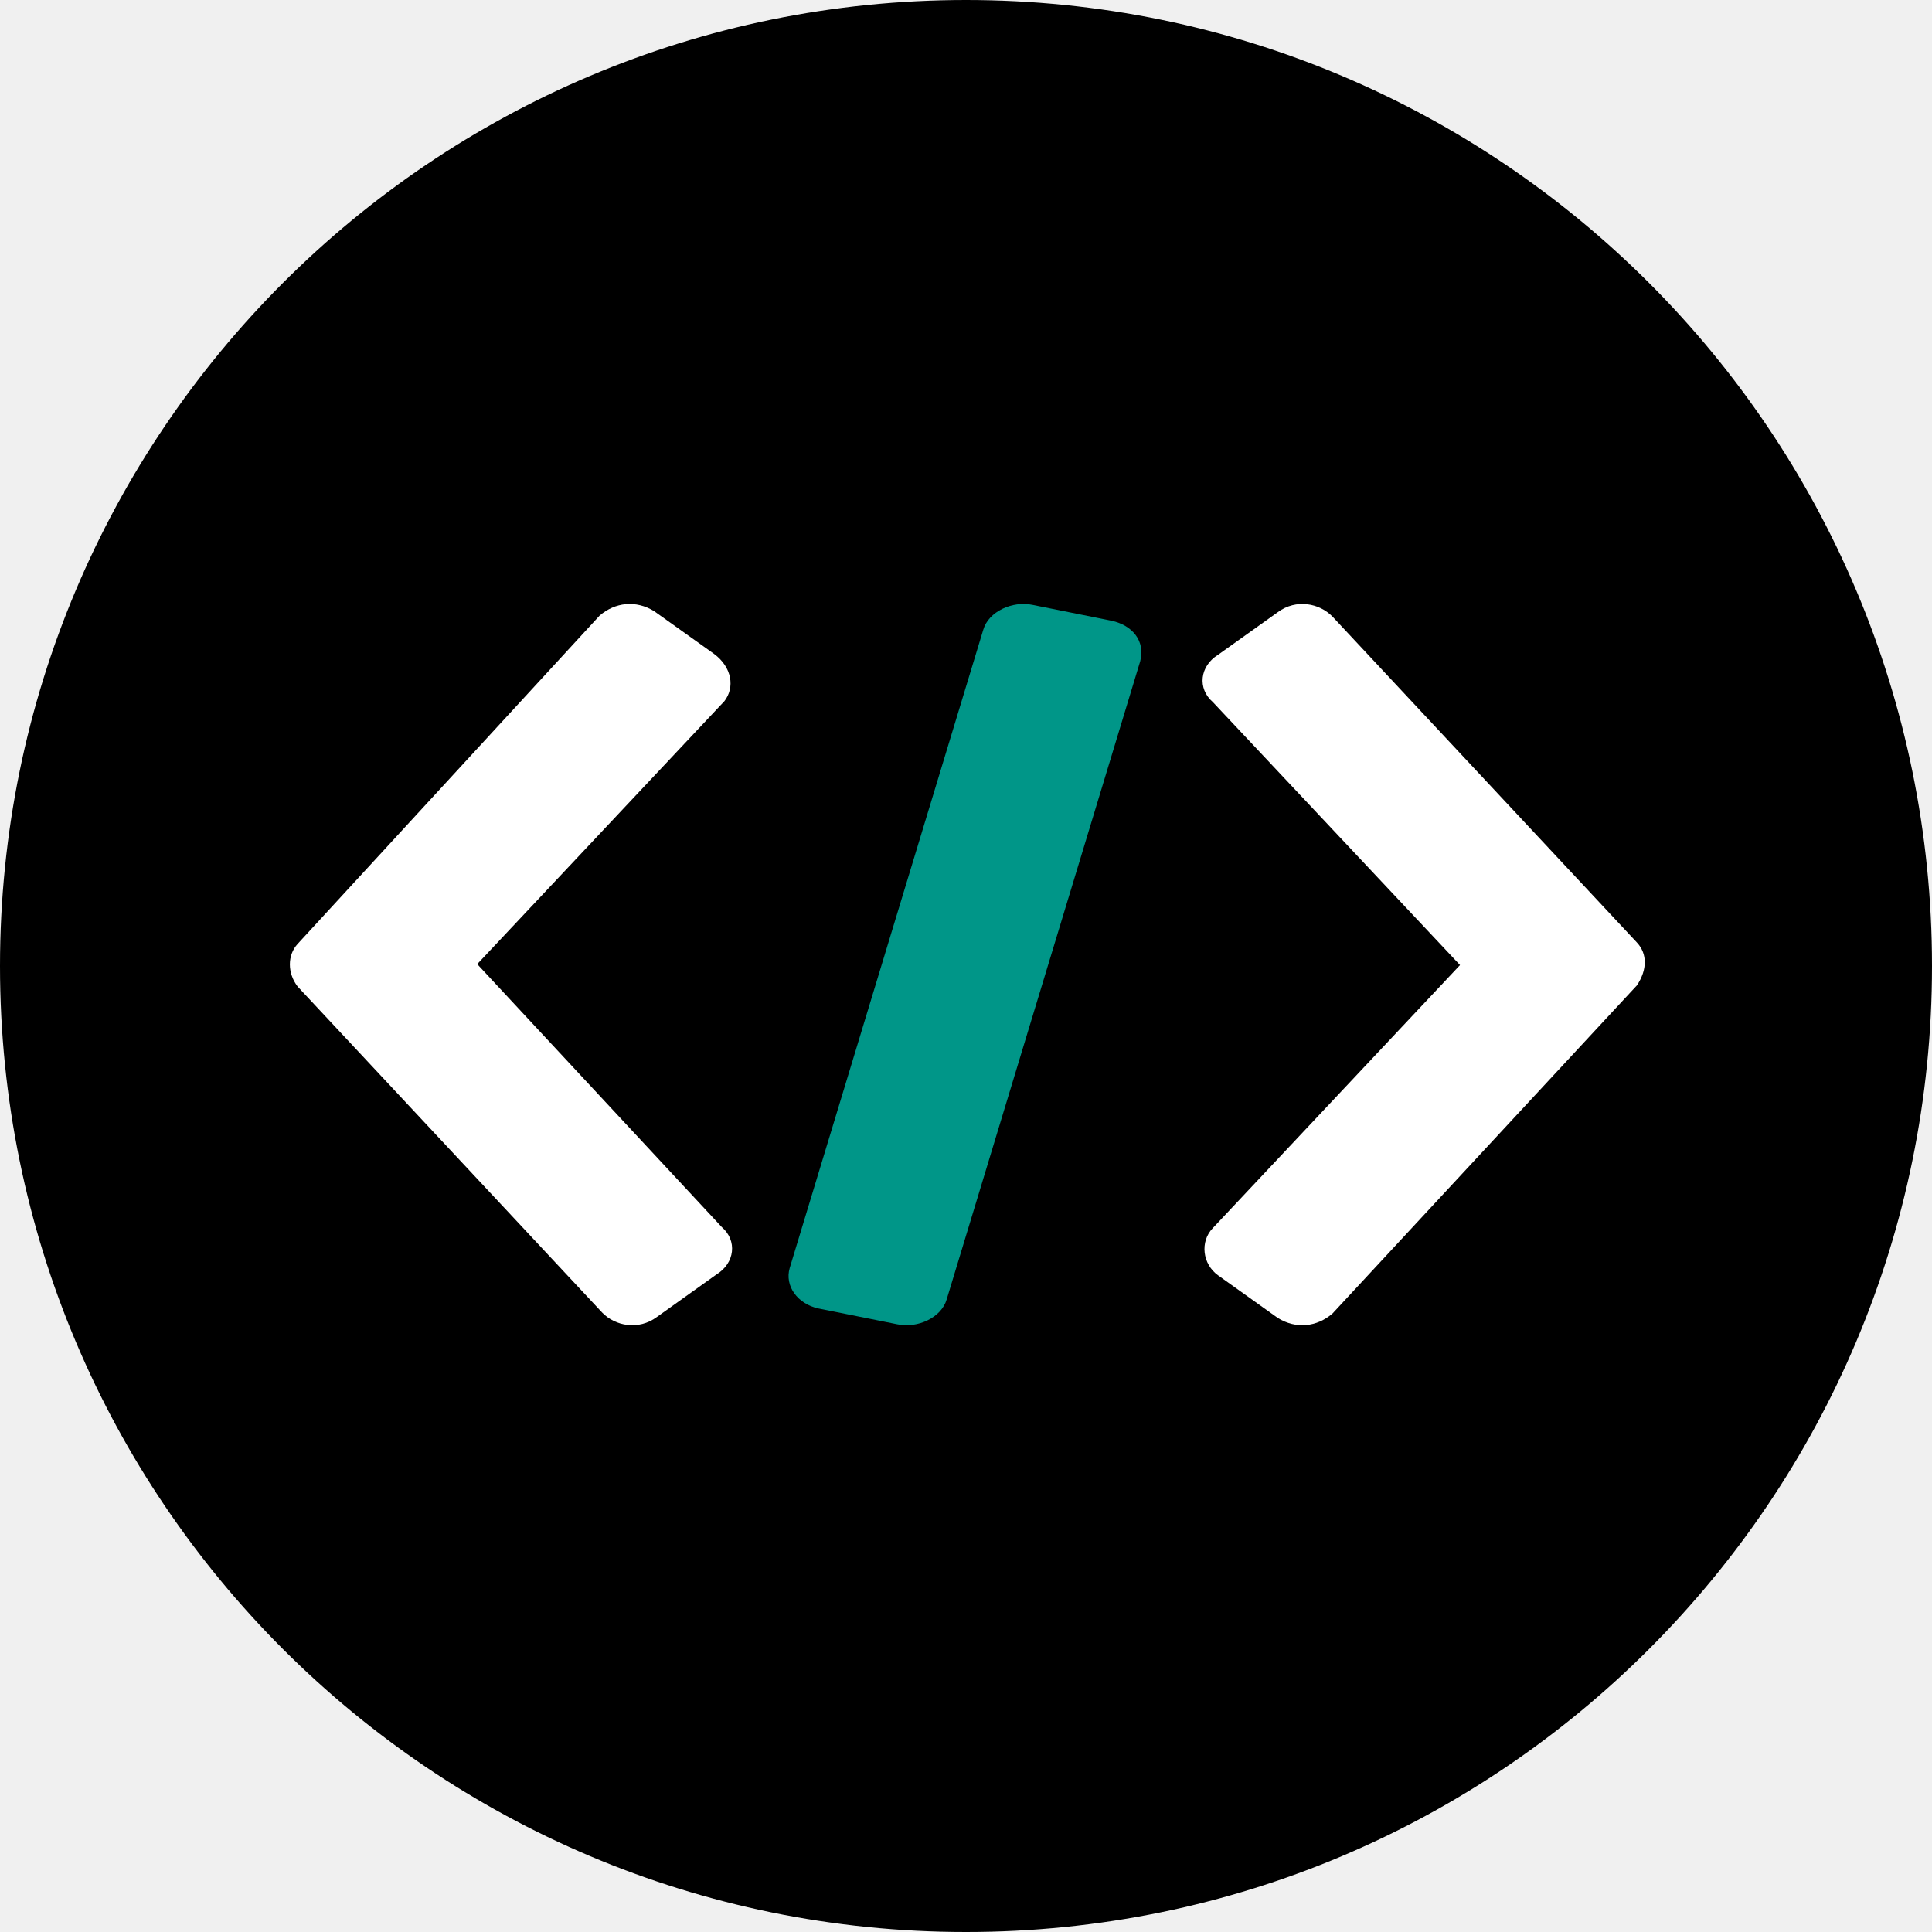
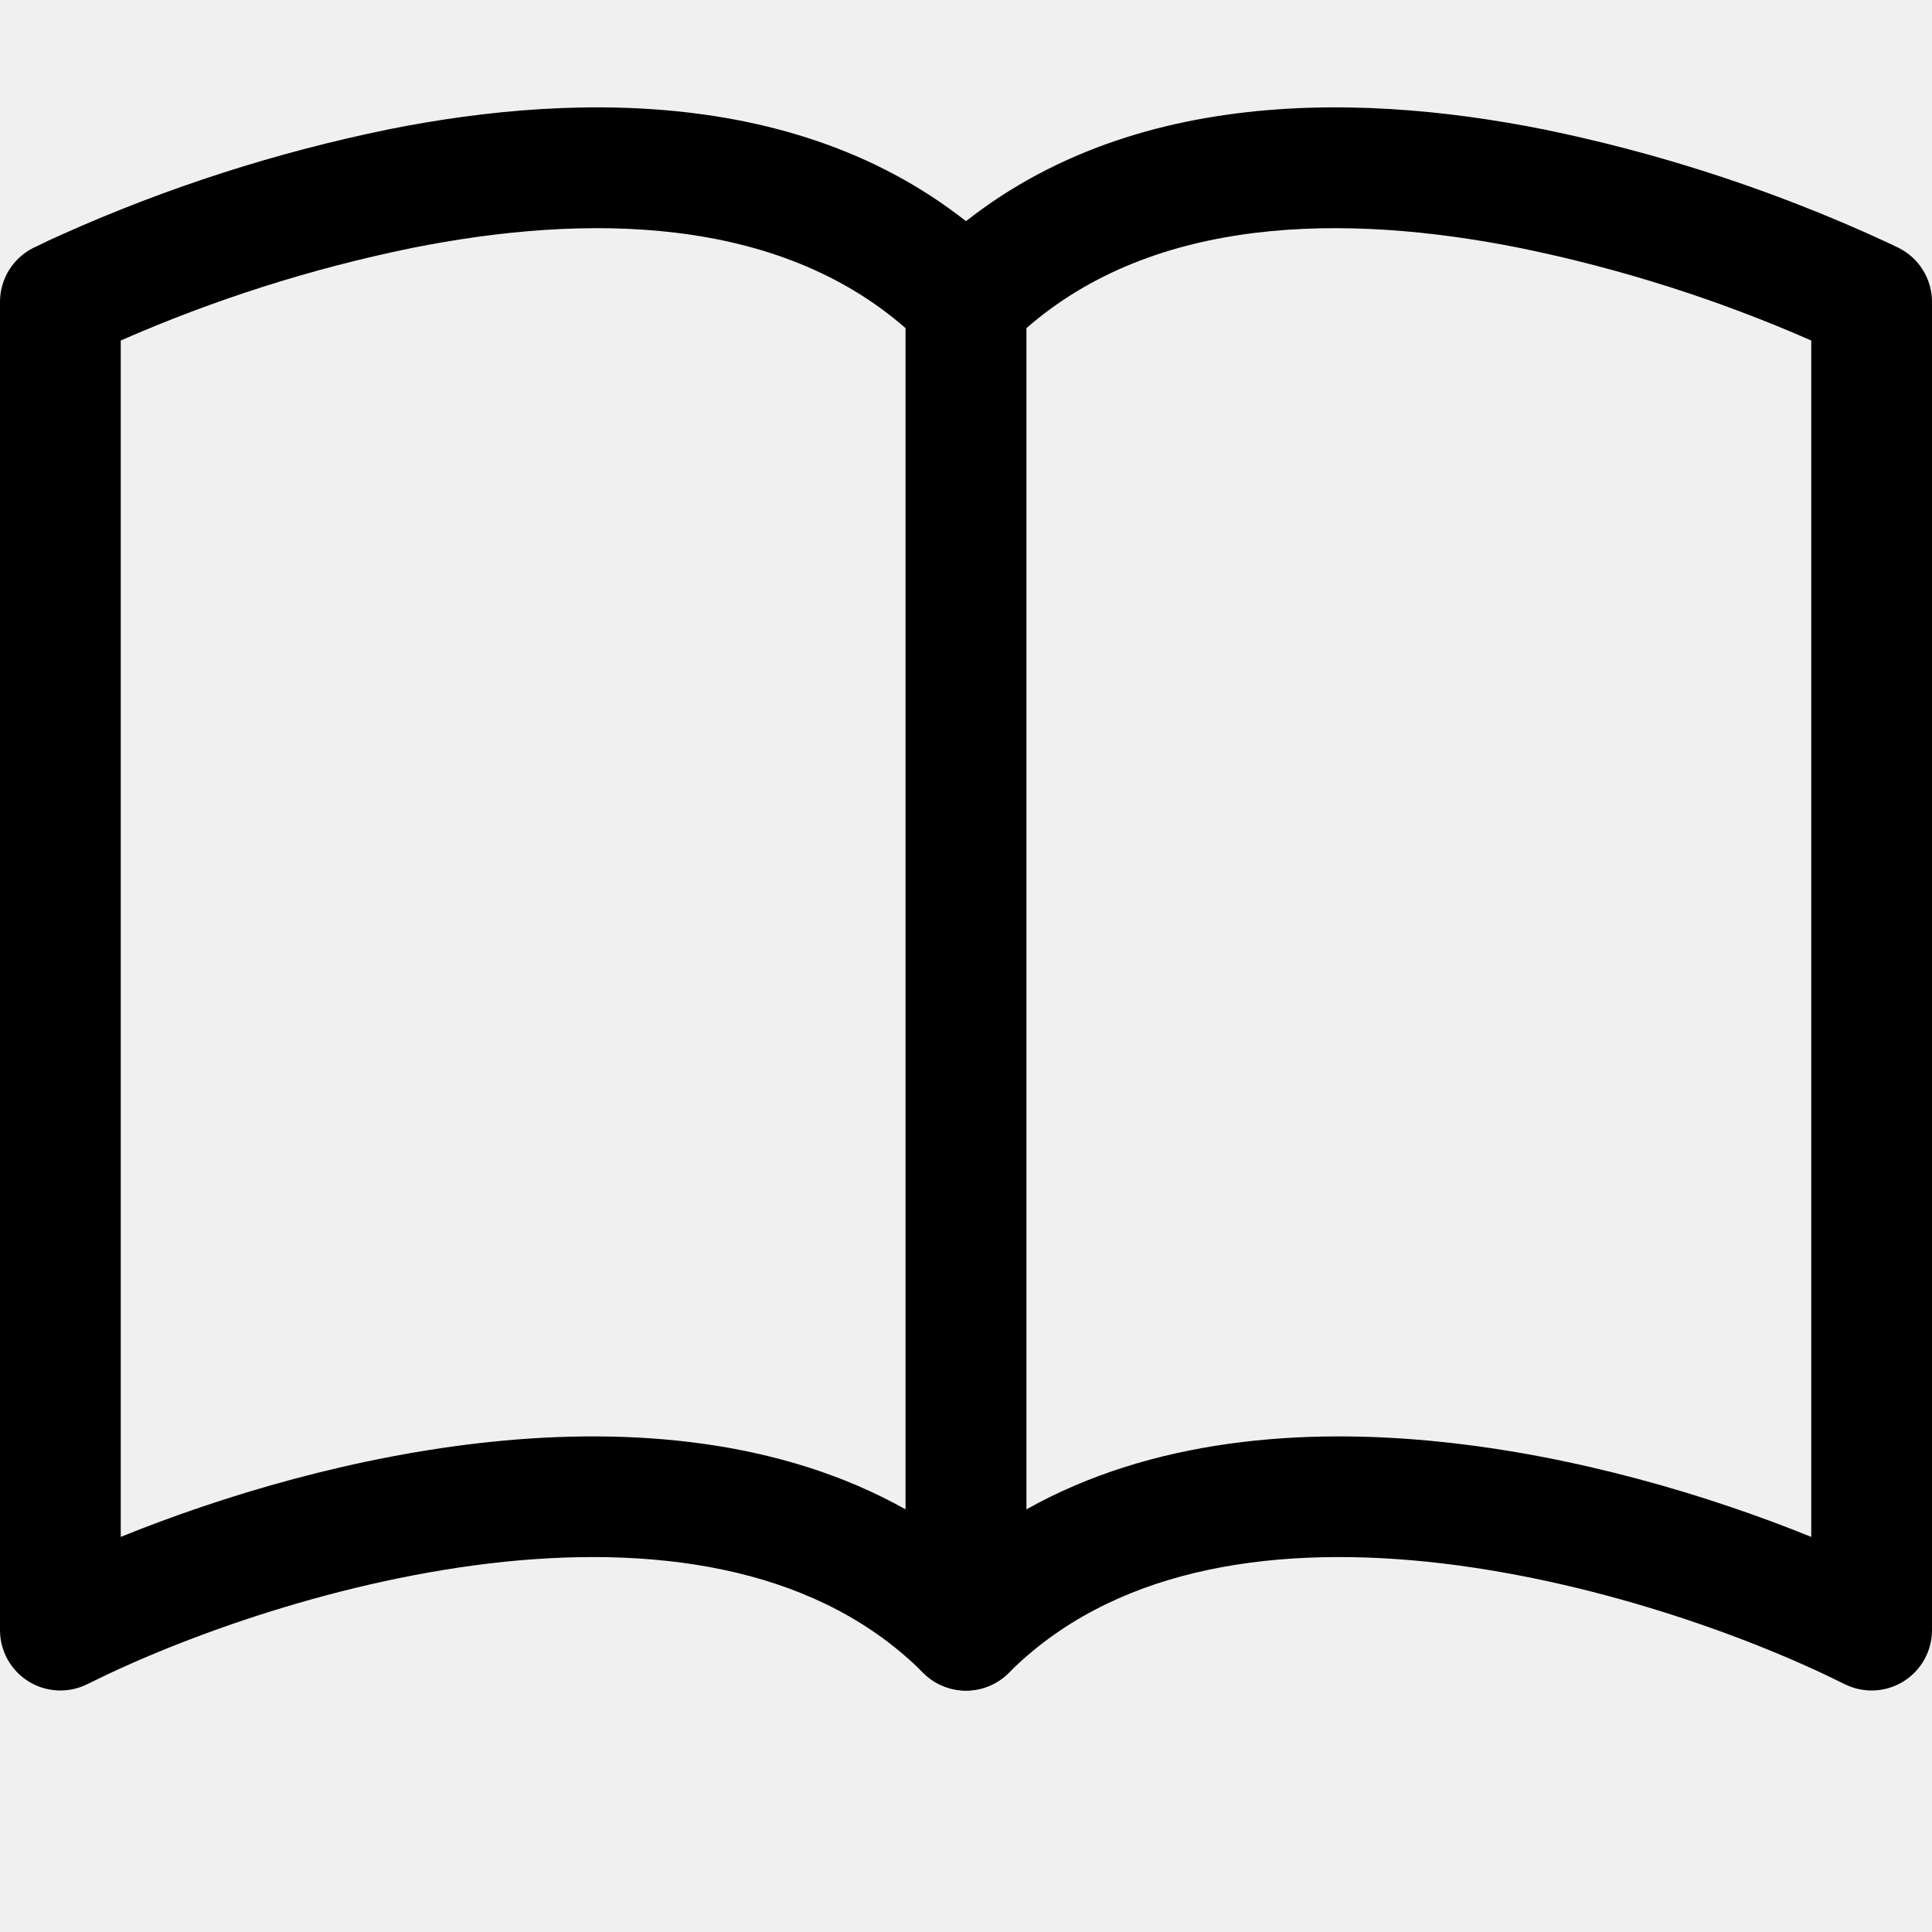
- <svg xmlns="http://www.w3.org/2000/svg" width="256px" height="256px" viewBox="0 0 256 256" version="1.1">
-   <defs />
-   <g id="template_icon" stroke="none" stroke-width="1" fill="none" fill-rule="evenodd">
-     <circle id="Oval" fill="#000000" cx="128" cy="128" r="128" />
-     <g id="dora_symbol" transform="translate(38, 80)">
-       <g id="coding" transform="translate(0.409091, 0.030268)">
-         <path d="M56.205,6.613 L48.274,0.954 C45.86,-0.536 43.102,-0.238 41.033,1.549 L1.034,45.039 C-0.345,46.529 -0.345,48.912 1.034,50.699 L41.378,93.891 C43.102,95.679 46.205,96.274 48.619,94.487 L56.549,88.827 C58.963,87.338 59.308,84.359 57.239,82.572 L24.827,47.72 L57.584,12.869 C58.963,11.081 58.618,8.401 56.205,6.613 Z" id="Path" fill="#FFFFFF" fill-rule="nonzero" />
-         <path d="M178.498,44.867 L138.155,1.675 C136.431,-0.112 133.328,-0.708 130.914,1.079 L122.983,6.739 C120.569,8.228 120.225,11.207 122.294,12.994 L155.051,47.846 L122.294,82.697 C120.569,84.485 120.914,87.463 122.983,88.953 L130.914,94.613 C133.328,96.102 136.086,95.804 138.155,94.017 L178.498,50.527 C179.877,48.442 179.877,46.356 178.498,44.867 Z" id="Path" fill="#FFFFFF" fill-rule="nonzero" />
-         <path d="M98.467,0.131 C95.694,-0.464 92.574,1.025 91.881,3.407 L66.231,87.989 C65.538,90.372 67.271,92.754 70.044,93.35 L80.442,95.435 C83.215,96.03 86.335,94.541 87.028,92.159 L112.678,7.577 C113.372,4.897 111.638,2.812 108.865,2.216 L98.467,0.131 Z" id="Path" fill="#009688" fill-rule="nonzero" />
-       </g>
-     </g>
-   </g>
+ <svg xmlns="http://www.w3.org/2000/svg" class="bi bi-book" width="256px" height="256px" viewBox="0 0 16 16" fill="currentColor">
+   <path fill-rule="evenodd" d="M3.214 1.072C4.813.752 6.916.71 8.354 2.146A.5.5 0 0 1 8.5 2.5v11a.5.5 0 0 1-.854.354c-.843-.844-2.115-1.059-3.47-.92-1.344.14-2.66.617-3.452 1.013A.5.5 0 0 1 0 13.5v-11a.5.5 0 0 1 .276-.447L.5 2.5l-.224-.447.002-.001.004-.002.013-.006a5.017 5.017 0 0 1 .22-.103 12.958 12.958 0 0 1 2.7-.869zM1 2.82v9.908c.846-.343 1.944-.672 3.074-.788 1.143-.118 2.387-.023 3.426.56V2.718c-1.063-.929-2.631-.956-4.09-.664A11.958 11.958 0 0 0 1 2.82z" clip-rule="evenodd" />
+   <path fill-rule="evenodd" d="M12.786 1.072C11.188.752 9.084.71 7.646 2.146A.5.5 0 0 0 7.5 2.5v11a.5.5 0 0 0 .854.354c.843-.844 2.115-1.059 3.47-.92 1.344.14 2.66.617 3.452 1.013A.5.5 0 0 0 16 13.5v-11a.5.5 0 0 0-.276-.447L15.5 2.5l.224-.447-.002-.001-.004-.002-.013-.006-.047-.023a12.582 12.582 0 0 0-.799-.34 12.96 12.96 0 0 0-2.073-.609zM15 2.82v9.908c-.846-.343-1.944-.672-3.074-.788-1.143-.118-2.387-.023-3.426.56V2.718c1.063-.929 2.631-.956 4.09-.664A11.956 11.956 0 0 1 15 2.82z" clip-rule="evenodd" />
</svg>
